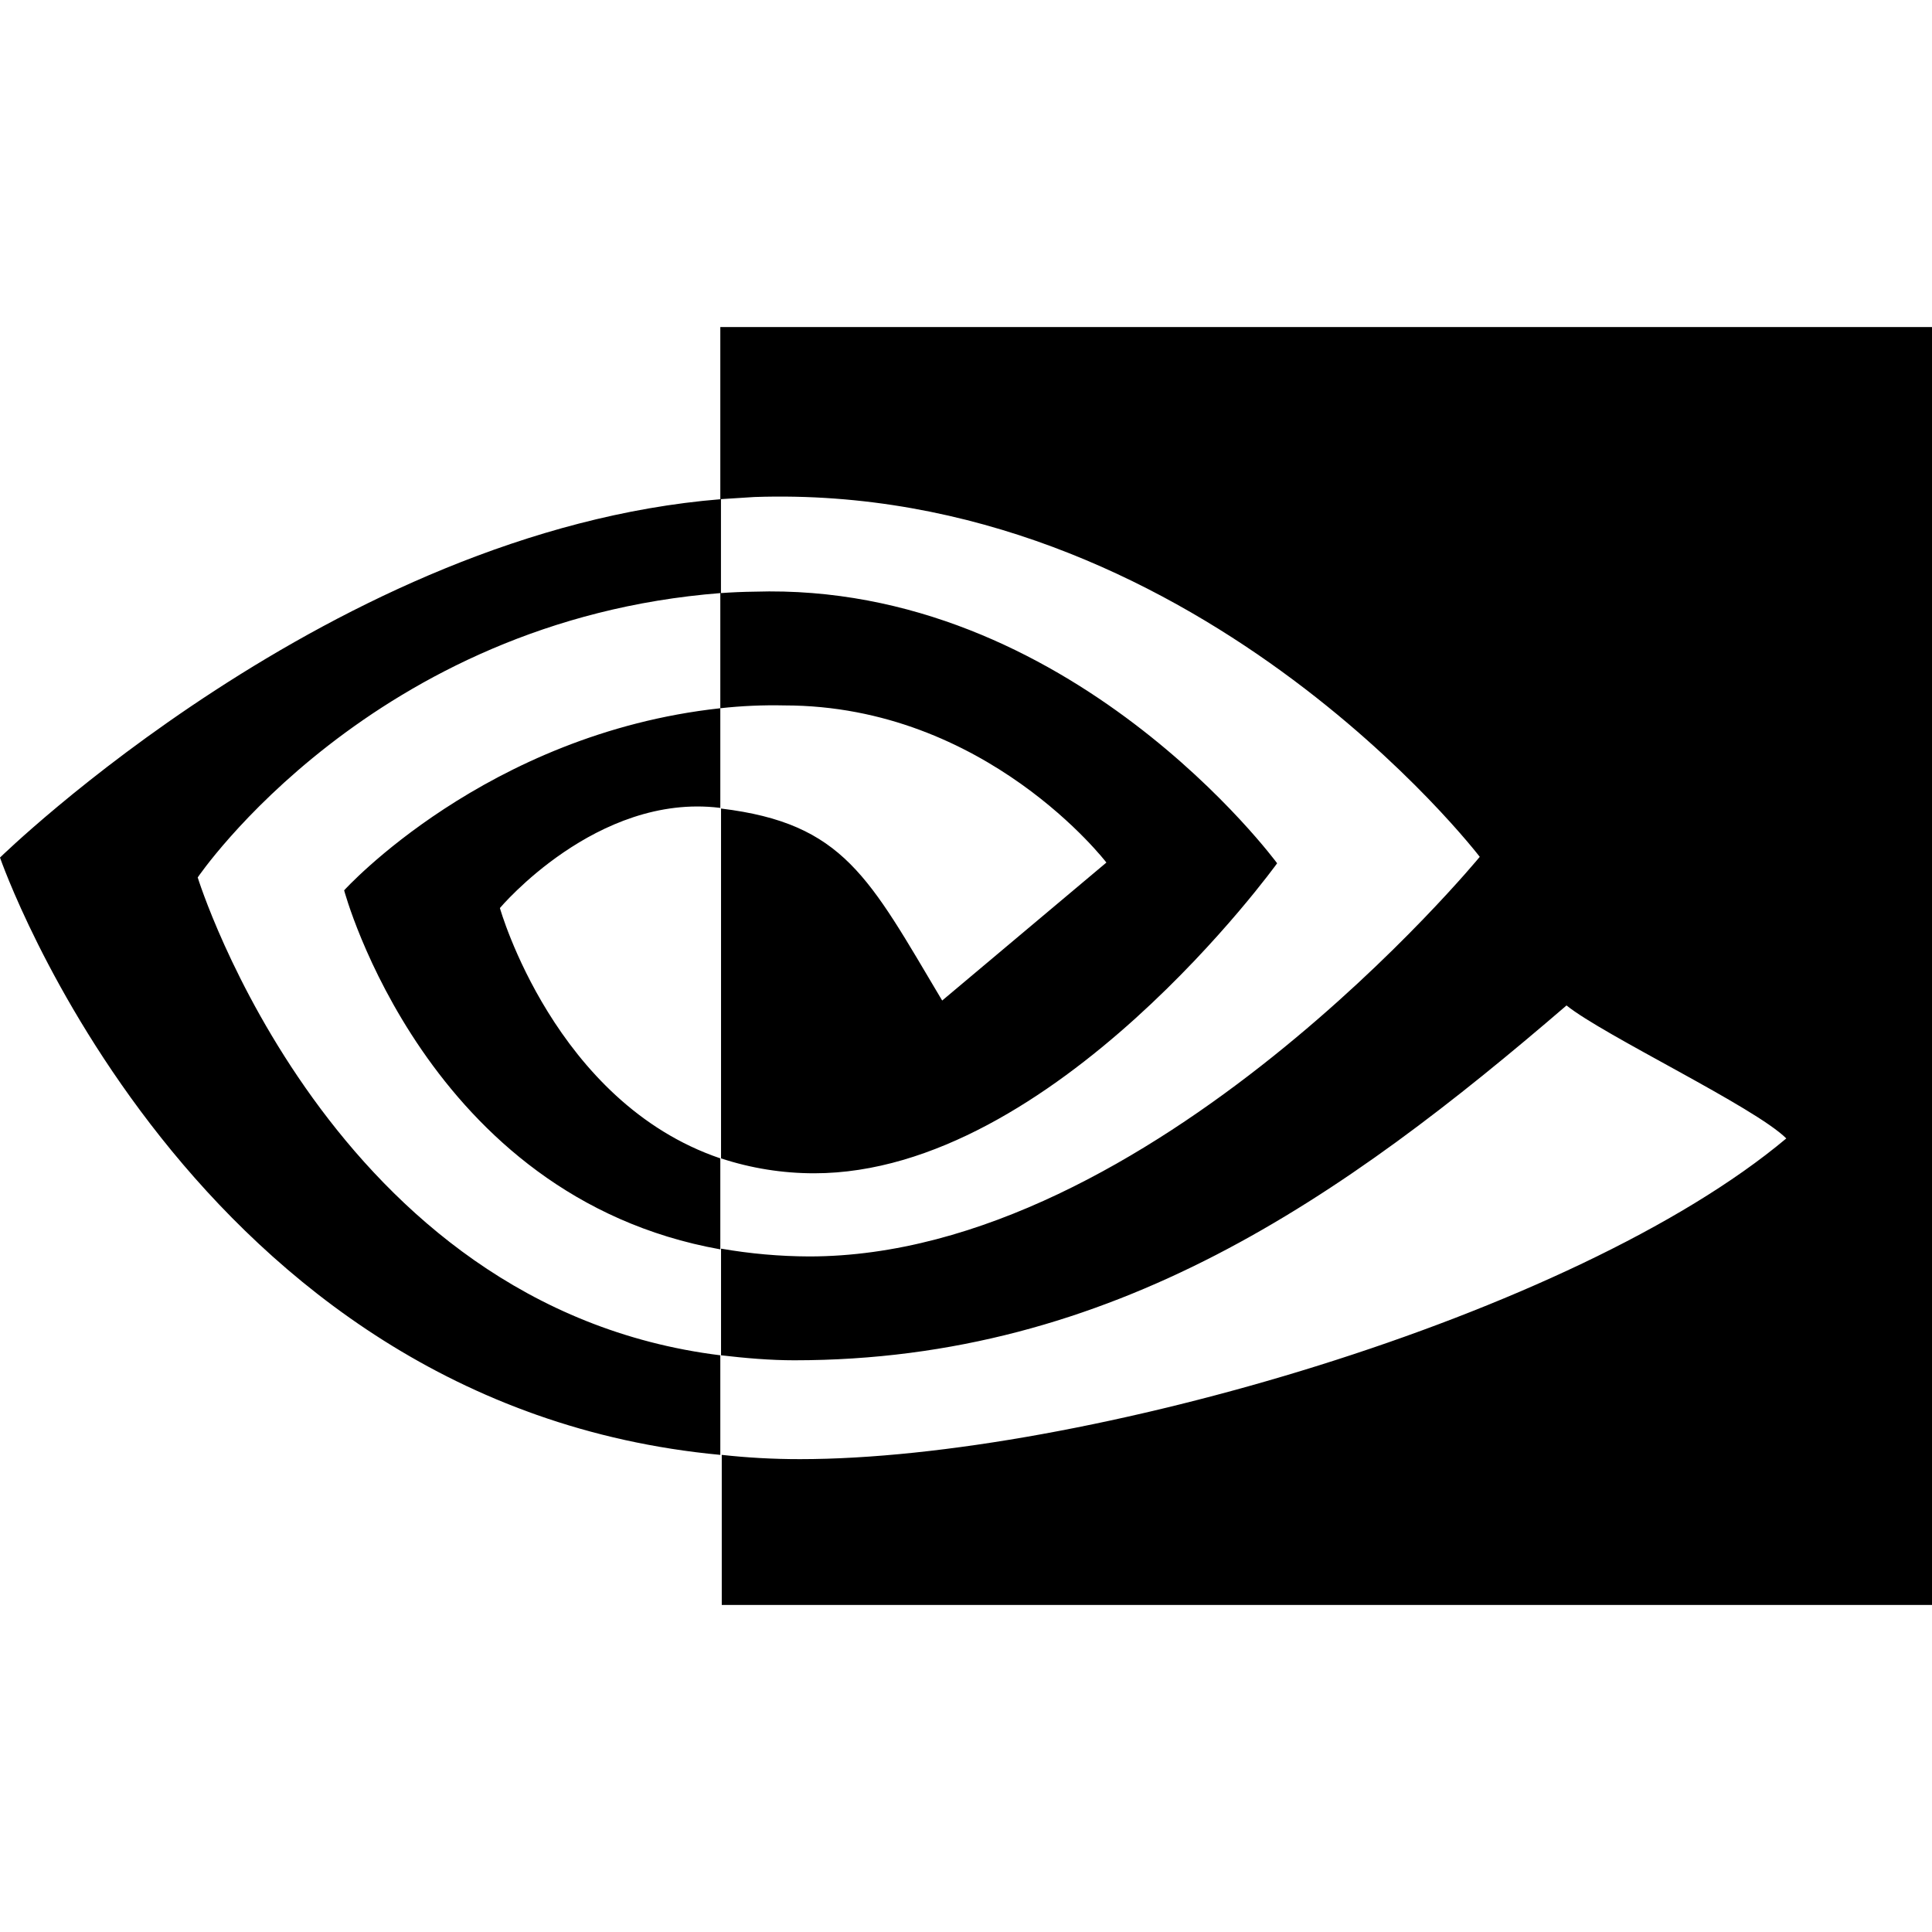
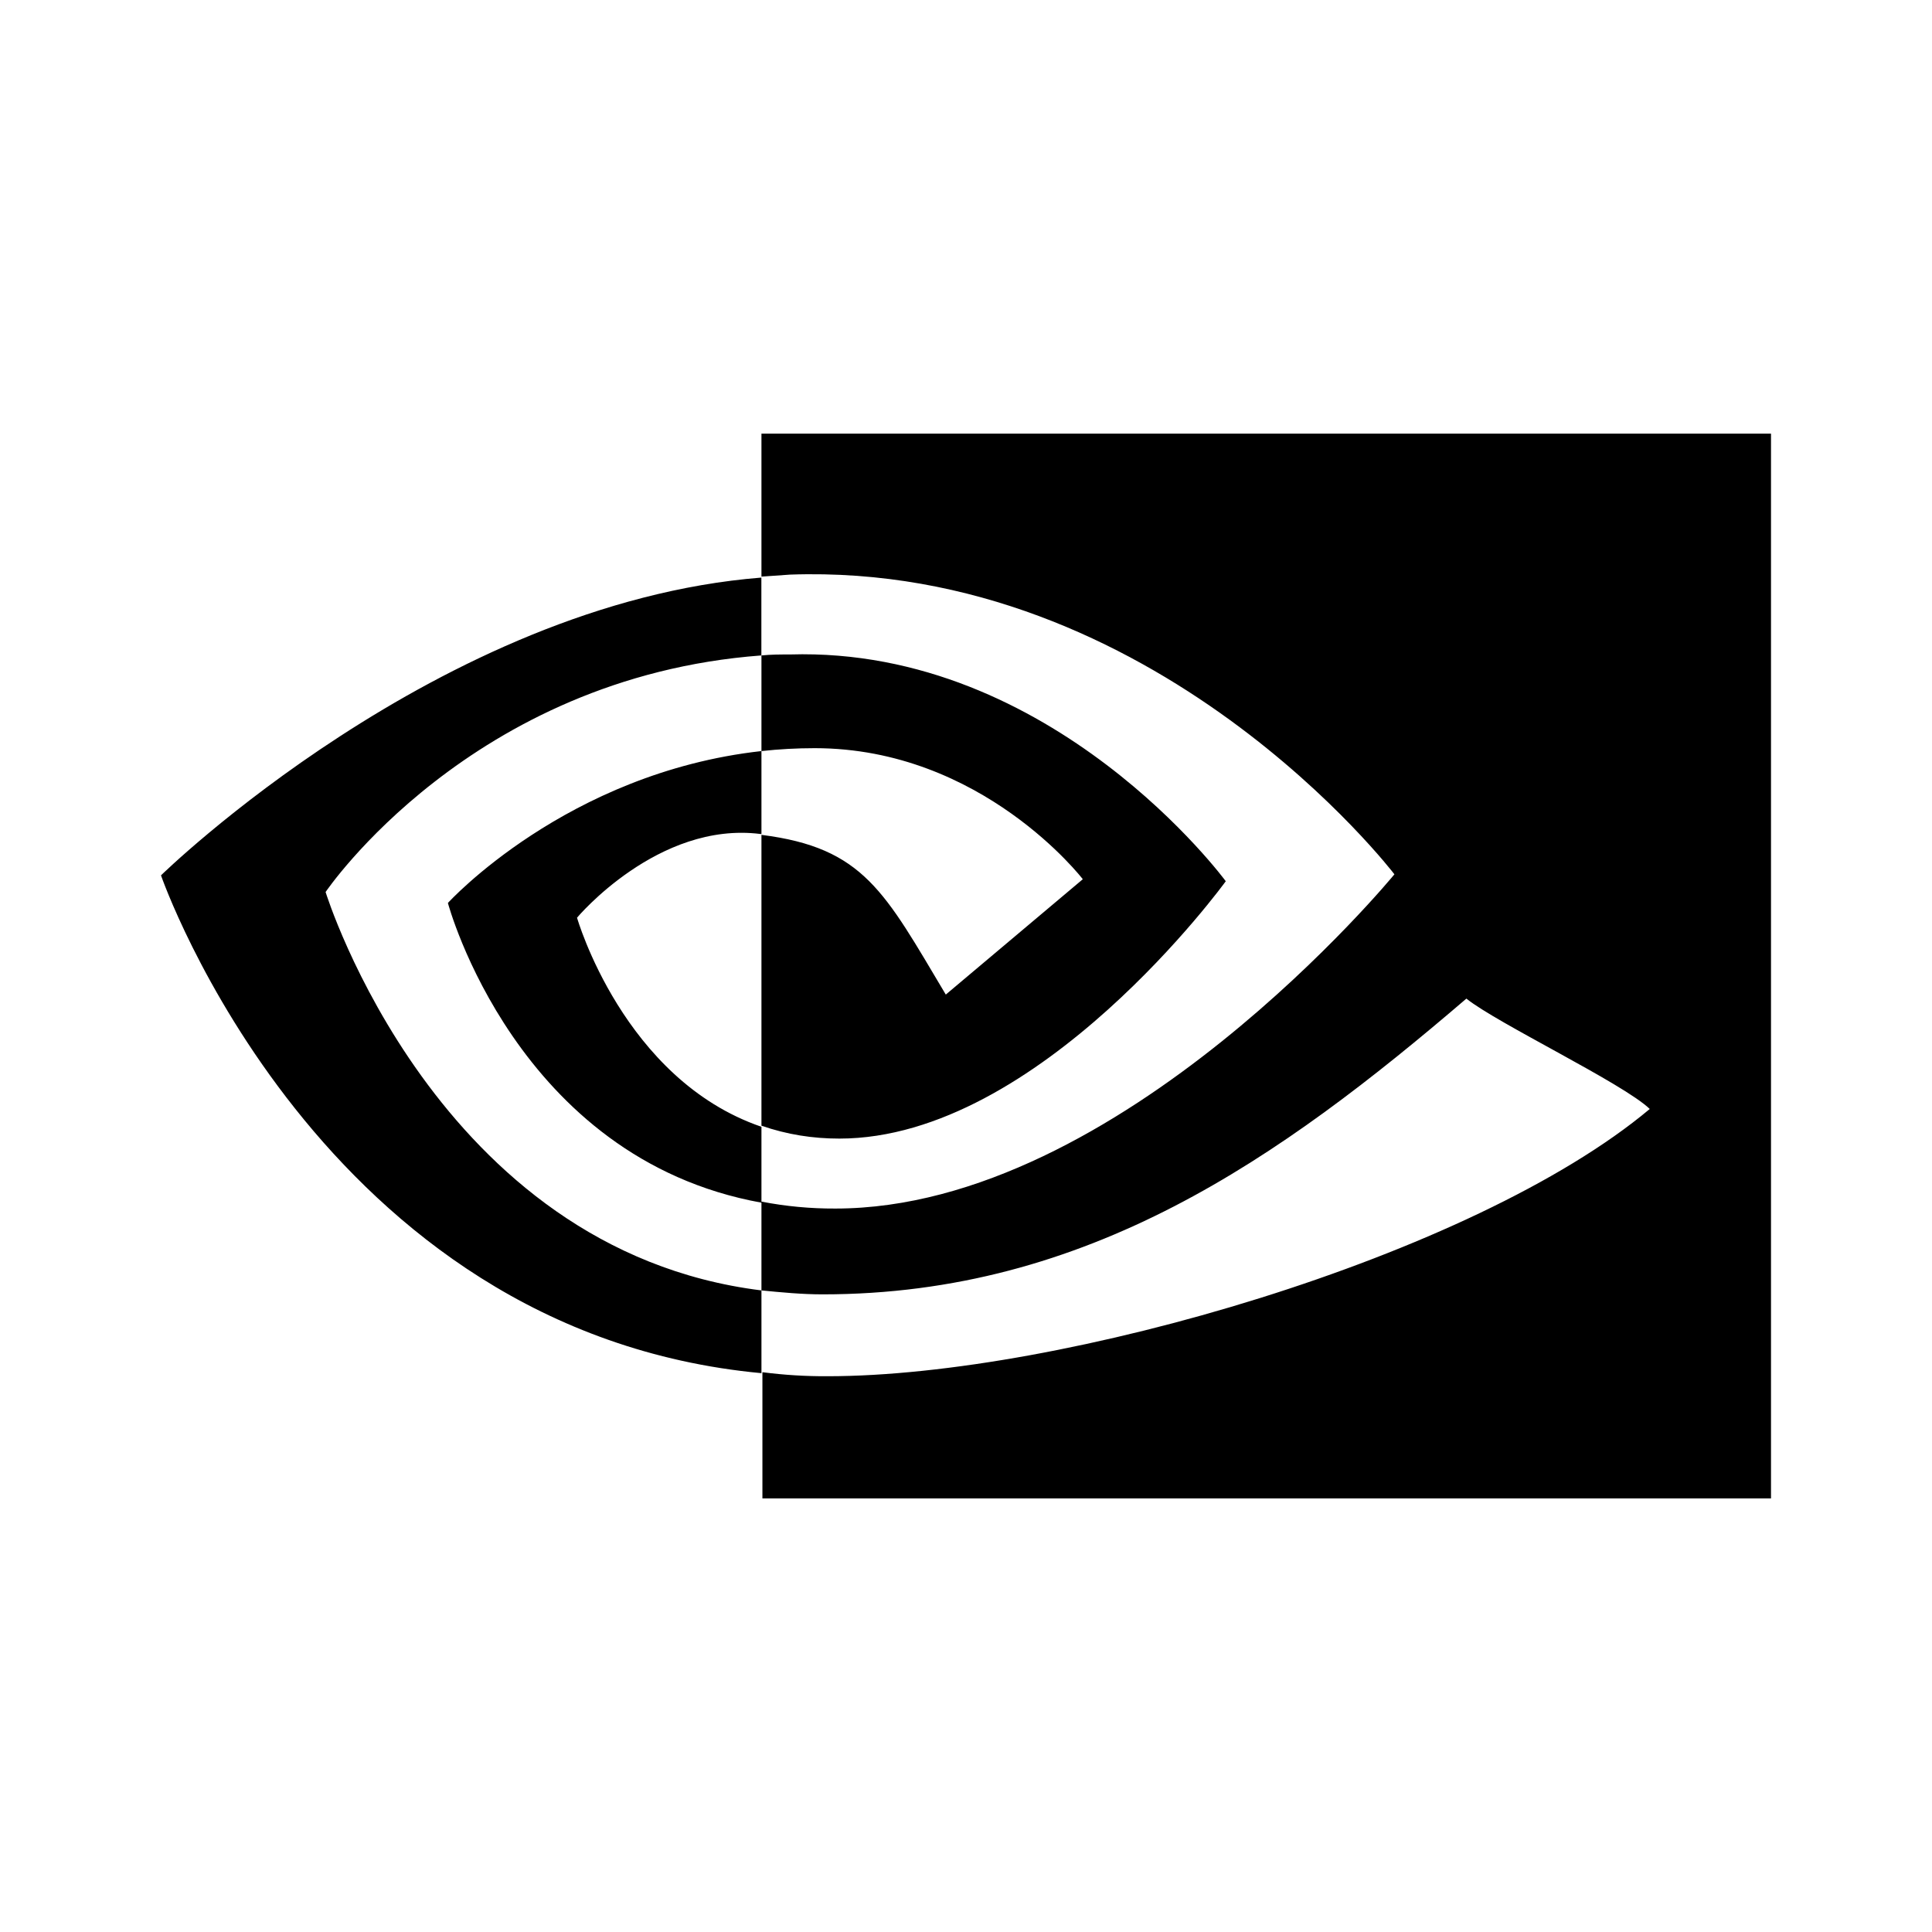
- <svg xmlns="http://www.w3.org/2000/svg" width="24" height="24" viewBox="0 0 24 24">
-   <path fill="currentColor" d="M8.948 8.798v-1.43a7 7 0 0 1 .424-.018c3.922-.124 6.493 3.374 6.493 3.374s-2.774 3.851-5.75 3.851a3.7 3.7 0 0 1-1.158-.185v-4.346c1.528.185 1.837.857 2.747 2.385l2.04-1.714s-1.492-1.952-4-1.952a6 6 0 0 0-.796.035m0-4.735v2.138l.424-.027c5.45-.185 9.01 4.47 9.01 4.47s-4.08 4.964-8.33 4.964a6.5 6.5 0 0 1-1.095-.097v1.325c.3.035.61.062.91.062c3.957 0 6.82-2.023 9.593-4.408c.459.371 2.34 1.263 2.73 1.652c-2.633 2.208-8.772 3.984-12.253 3.984c-.335 0-.653-.018-.971-.053v1.864H24V4.063zm0 10.326v1.131c-3.657-.654-4.673-4.46-4.673-4.46s1.758-1.944 4.673-2.262v1.237H8.94c-1.528-.186-2.73 1.245-2.73 1.245s.68 2.412 2.739 3.11M2.456 10.9s2.164-3.197 6.5-3.533V6.201C4.153 6.59 0 10.653 0 10.653s2.35 6.802 8.948 7.42v-1.237c-4.84-.6-6.492-5.936-6.492-5.936" />
+ <svg xmlns="http://www.w3.org/2000/svg" width="32" height="32" viewBox="0 0 24 24">
+   <path fill="#000000" d="M9.459 9.33V8.142c.122-.012.232-.012.355-.012c3.27-.098 5.413 2.817 5.413 2.817s-2.315 3.197-4.8 3.197c-.332 0-.65-.05-.968-.16v-3.613c1.273.16 1.53.71 2.29 1.984l1.702-1.433s-1.249-1.628-3.331-1.628q-.33 0-.661.036m0-3.943v1.776l.355-.025c4.544-.16 7.508 3.723 7.508 3.723s-3.405 4.152-6.945 4.152a4.7 4.7 0 0 1-.918-.086v1.103c.245.024.502.049.759.049c3.295 0 5.683-1.69 7.998-3.674c.38.306 1.947 1.053 2.278 1.371c-2.193 1.837-7.312 3.32-10.215 3.32a6 6 0 0 1-.808-.05v1.568H22V5.387zm0 8.61v.943c-3.05-.551-3.895-3.723-3.895-3.723S7.034 9.6 9.459 9.33v1.03h-.013c-1.273-.16-2.278 1.04-2.278 1.04s.576 2.009 2.29 2.597m-5.414-2.915s1.8-2.67 5.414-2.94v-.967C5.454 7.493 2 10.874 2 10.874s1.96 5.67 7.459 6.184V16.03c-4.042-.502-5.414-4.948-5.414-4.948" />
</svg>
